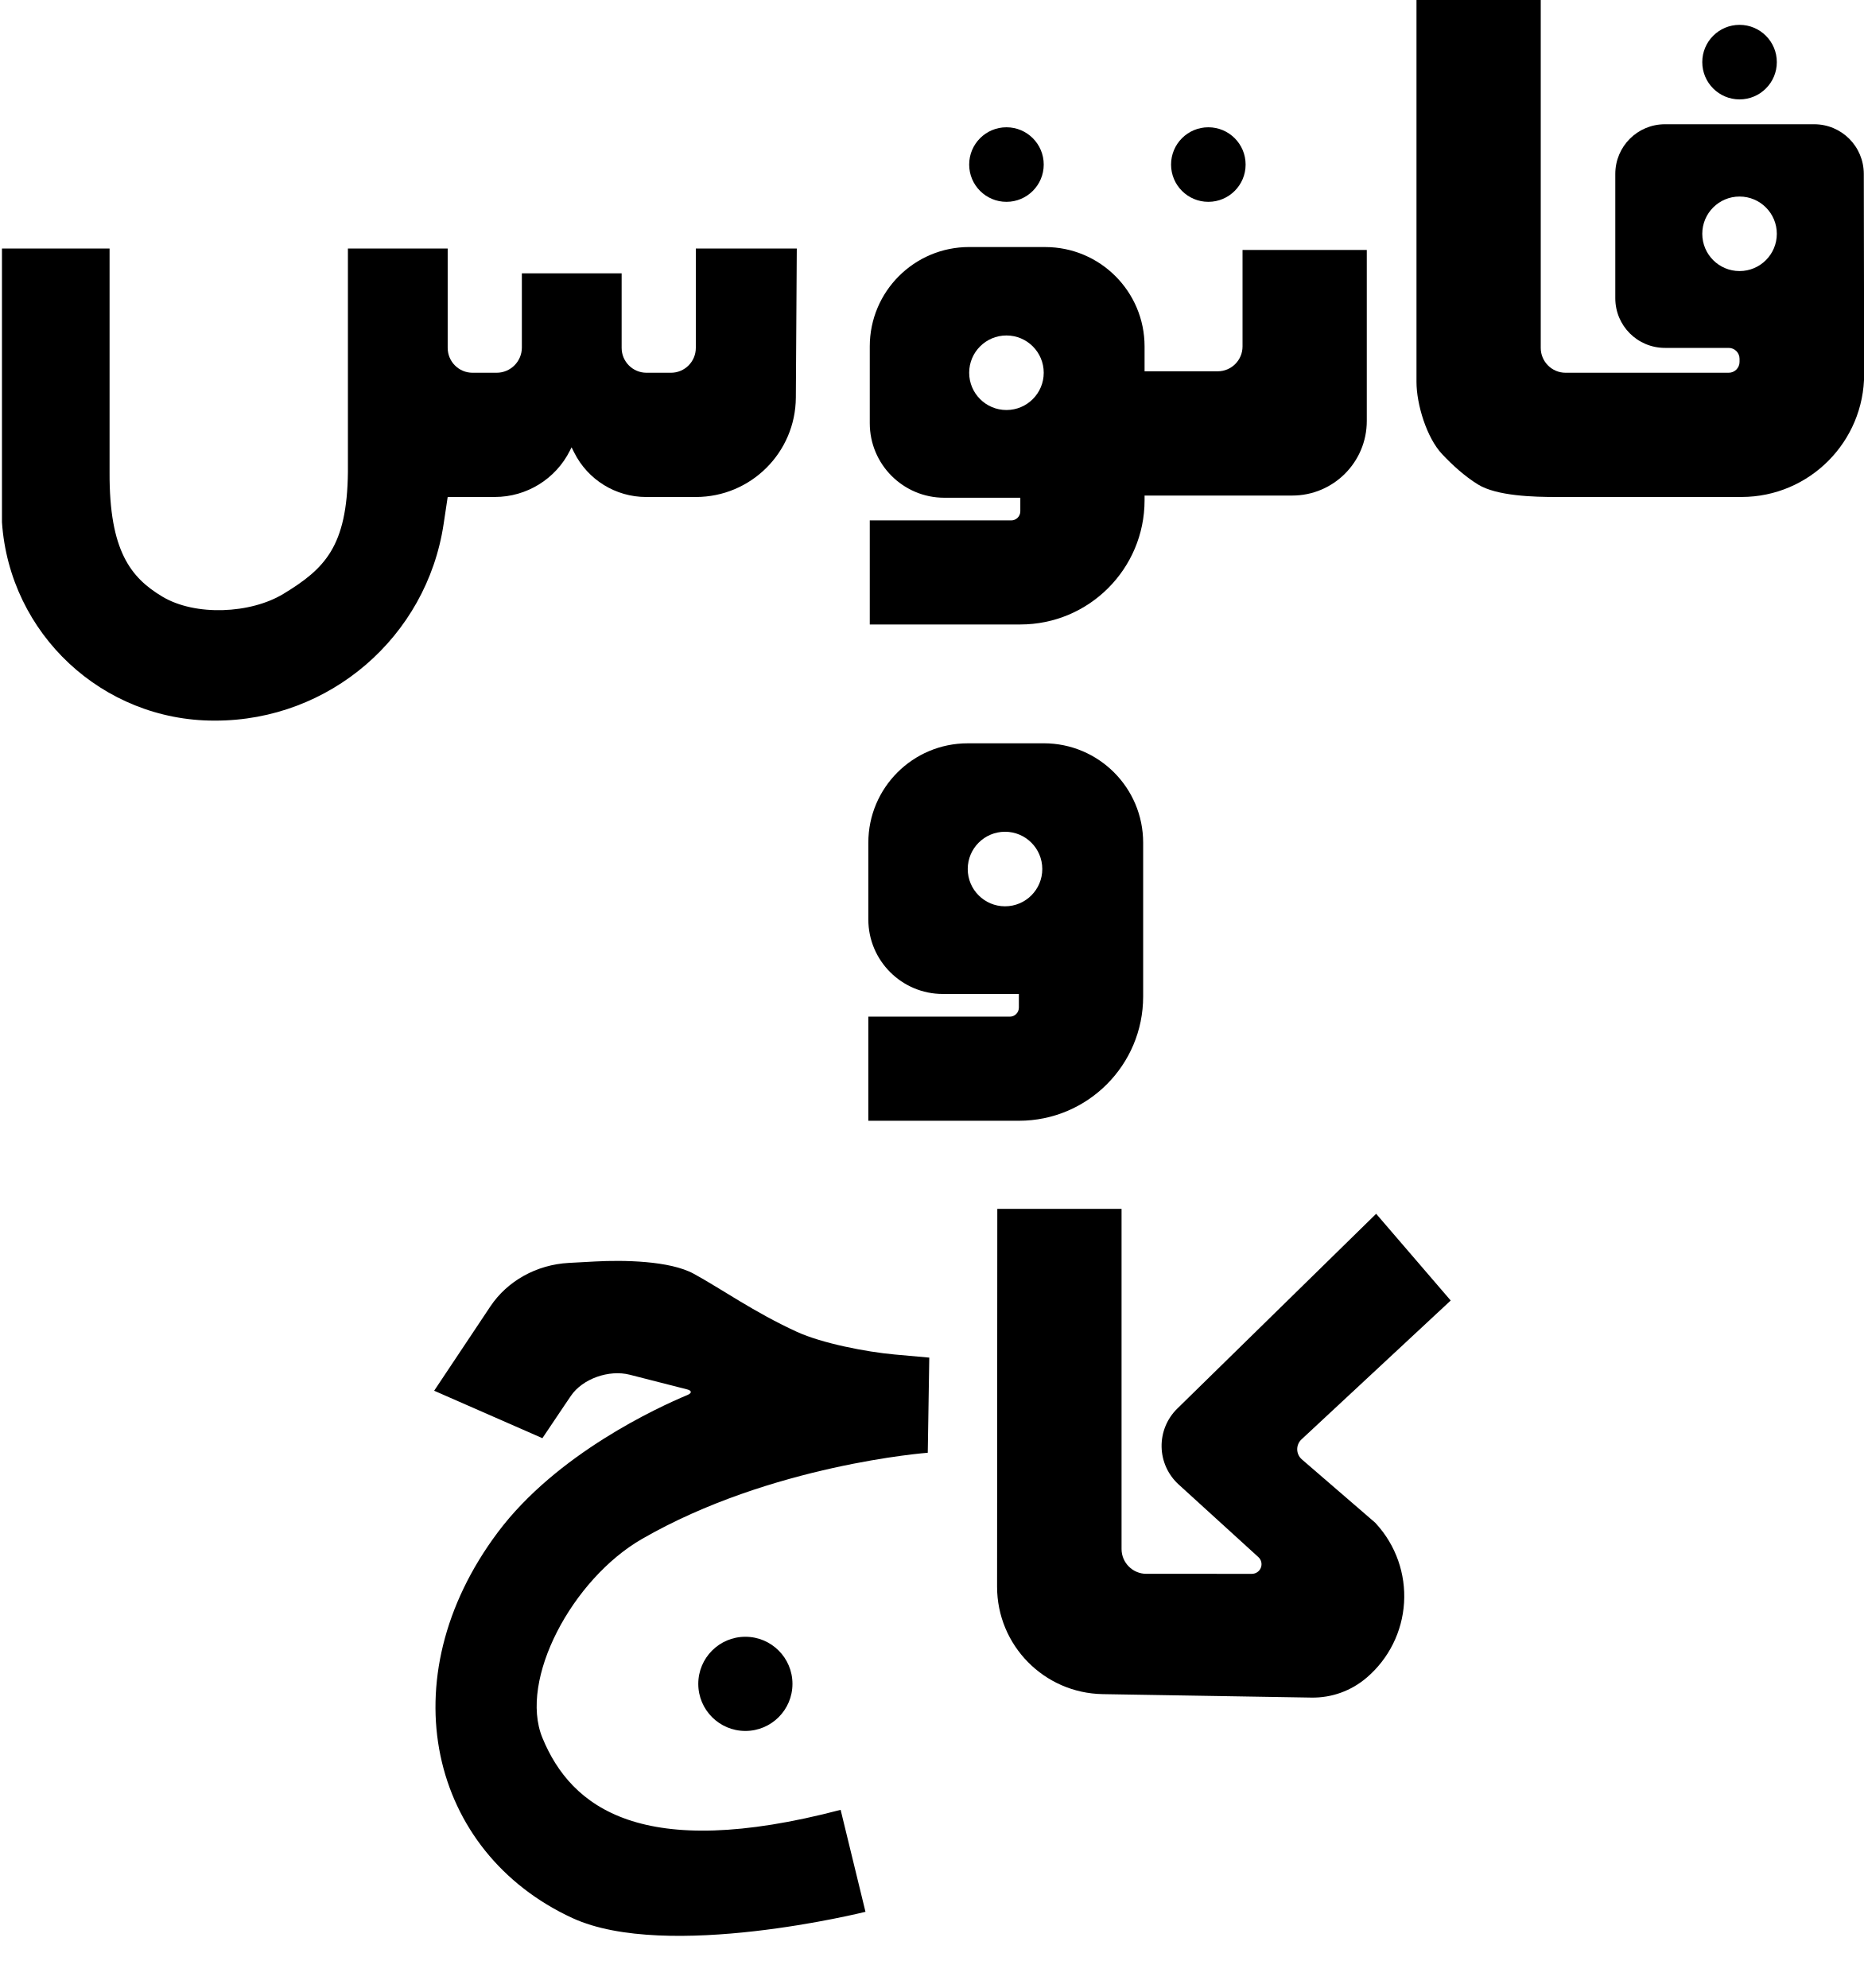
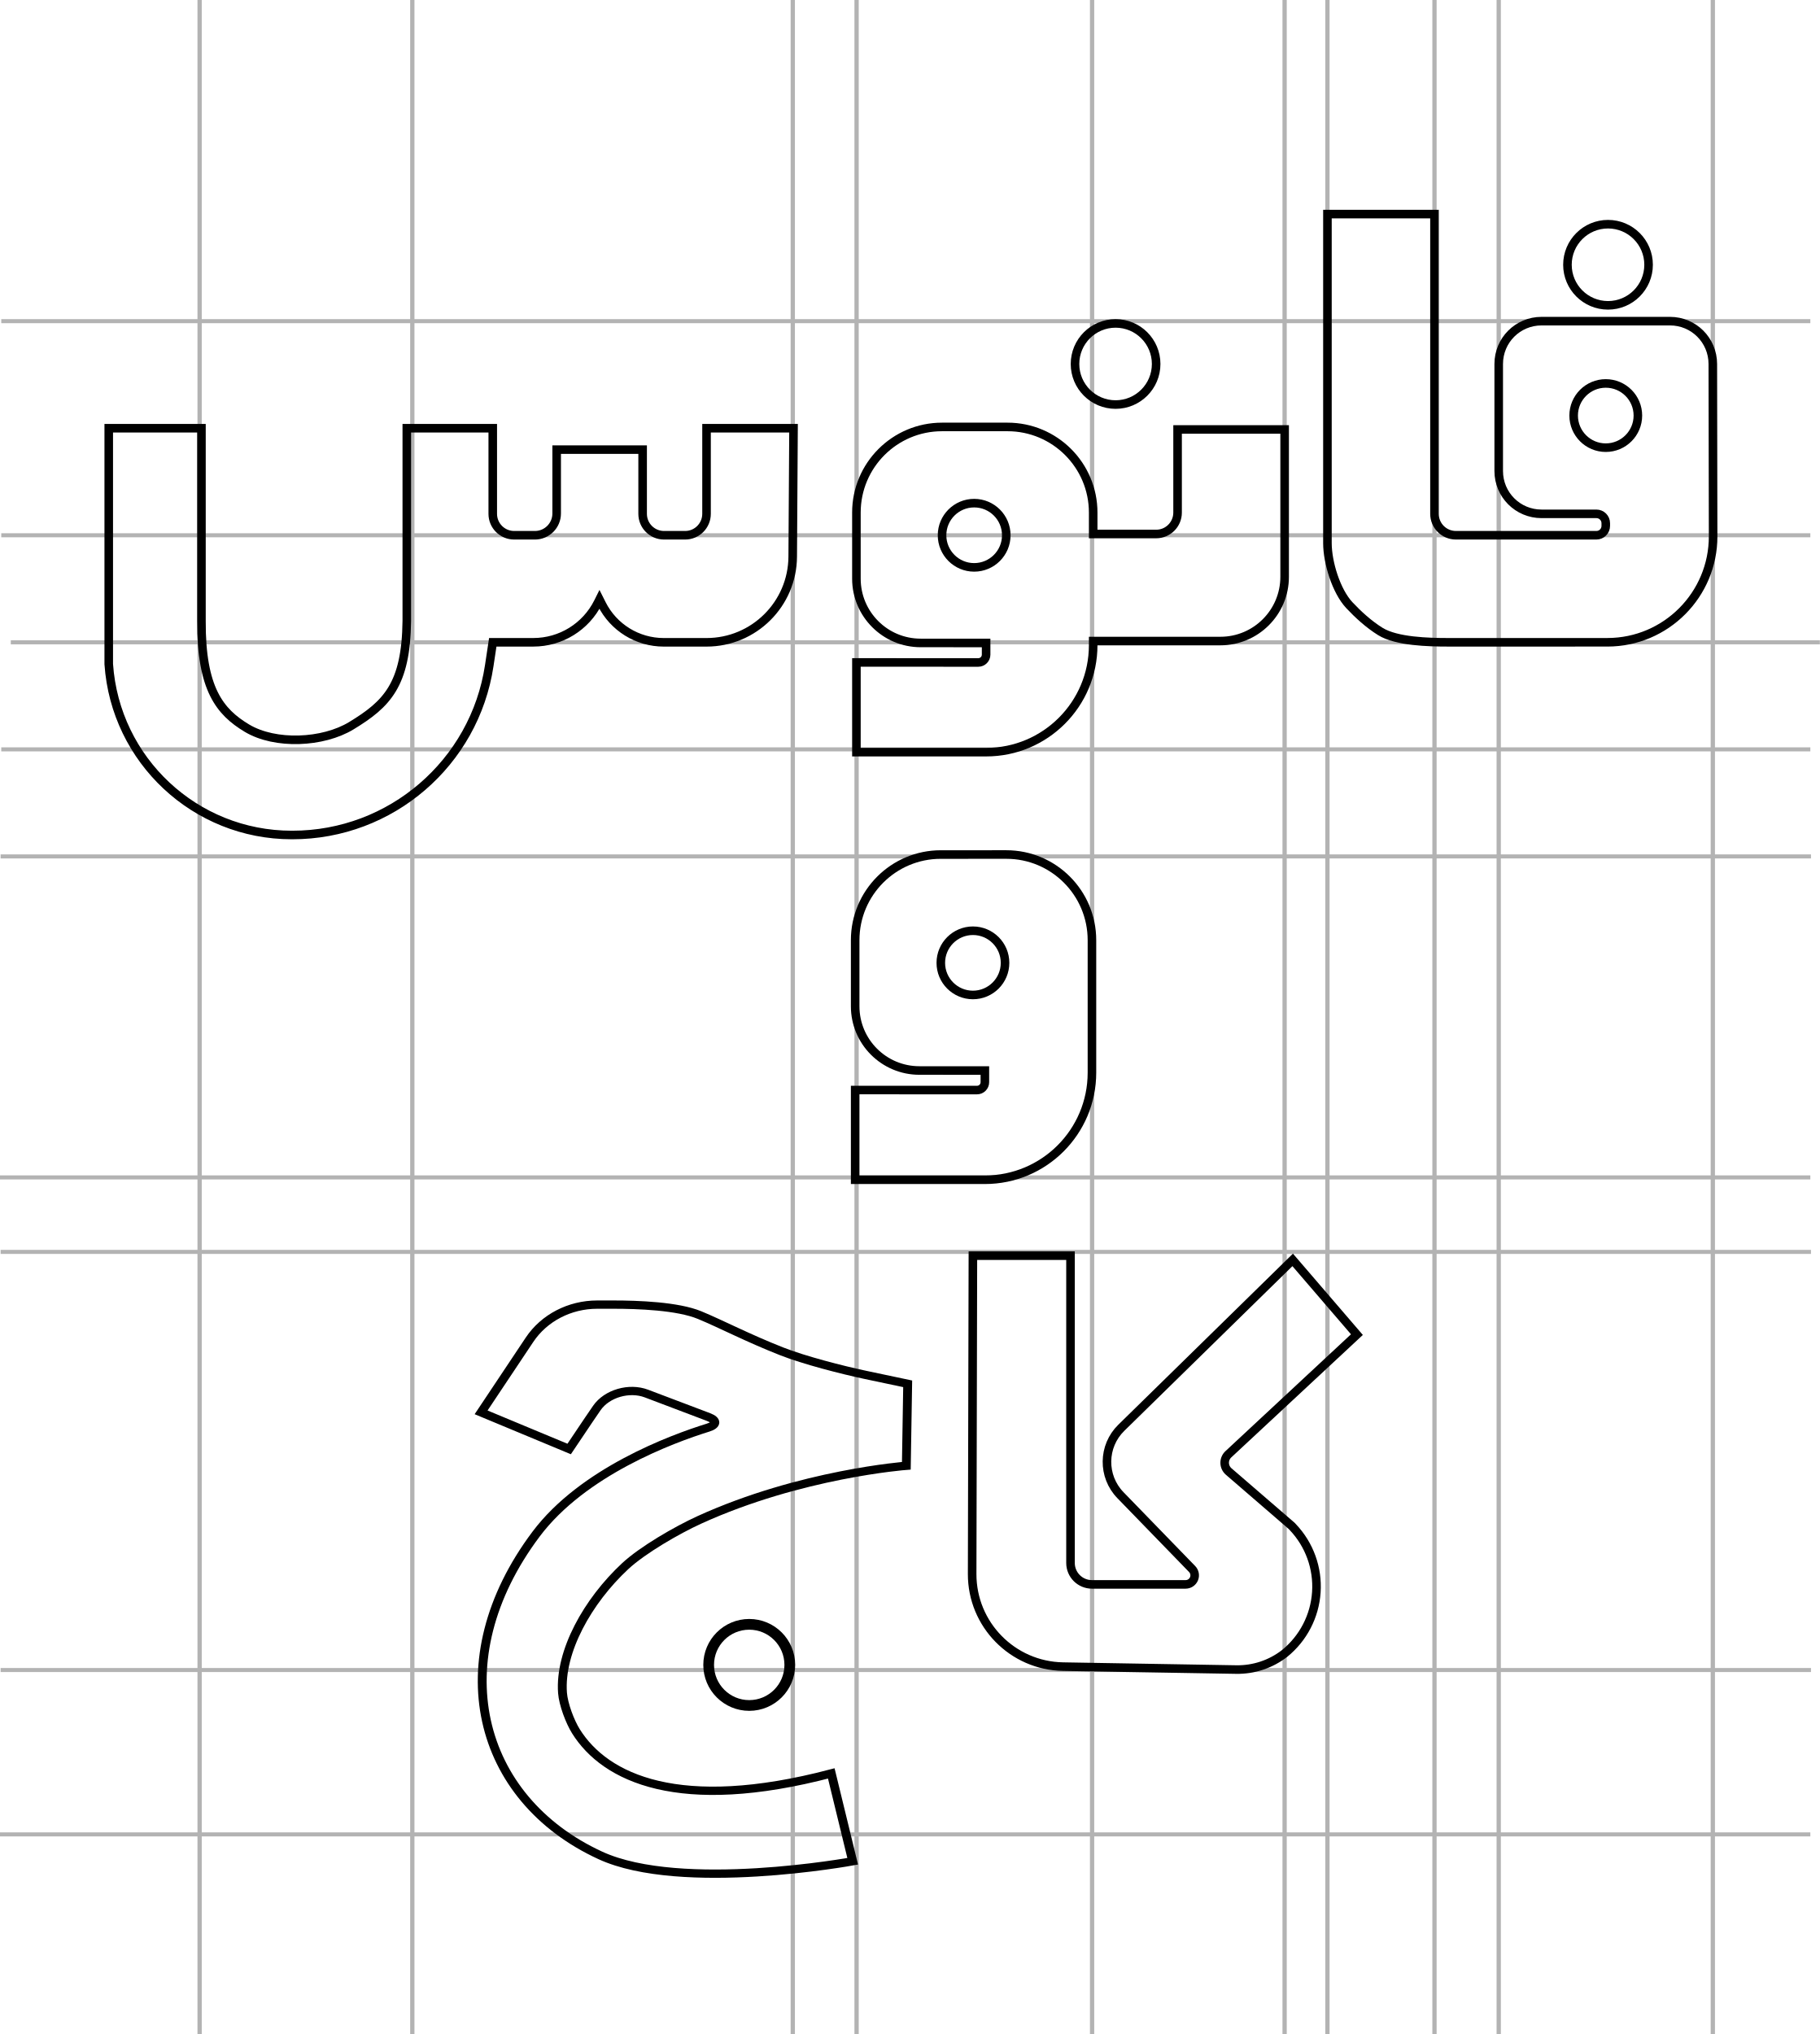
- <svg xmlns="http://www.w3.org/2000/svg" width="75mm" height="80mm" viewBox="0 0 75 80" version="1.1" id="svg1">
+ <svg xmlns="http://www.w3.org/2000/svg" width="85mm" height="95mm" viewBox="0 0 85 95" version="1.1" id="svg1">
  <defs id="defs1">
    </defs>
-   <g id="layer1" transform="translate(-75,-110)">
-     <path id="rect1" style="fill:#000000;stroke-width:0.265" d="M 132 110 L 132 125 L 132 125.369 C 132 126.27 132.409 127.611 133.025 128.268 C 133.43 128.7 133.929 129.159 134.473 129.495 C 135.228 129.963 136.73 130 137.631 130 L 140.036 130 C 140.881 130.003 142.988 130.002 145.084 129.999 C 147.811 129.995 150.019 127.774 150.014 125.047 L 150 117 C 149.998 115.892 149.108 115 148 115 L 147 115 L 142 115 C 140.892 115 140 115.892 140 117 L 140 122 C 140 123.108 140.892 124 142 124 L 144.563 124 A 0.437 0.437 0 0 1 145 124.437 L 145 124.563 A 0.437 0.437 0 0 1 144.563 125 L 138 125 A 1 1 0 0 1 137 124 L 137 110 L 132 110 z M 145 117.909 A 1.5 1.5 0 0 1 146.5 119.409 A 1.5 1.5 0 0 1 145 120.908 A 1.5 1.5 0 0 1 143.5 119.409 A 1.5 1.5 0 0 1 145 117.909 z " />
-     <ellipse style="fill:#000000;stroke-width:0.397" id="path4" cx="145" cy="112.5" rx="1.5" ry="1.5" />
-     <ellipse style="fill:#000000;stroke-width:0.397" id="ellipse8" cx="123.624" cy="116.622" rx="1.5" ry="1.5" />
-     <ellipse style="fill:#000000;stroke-width:0.397" id="path4-1" cx="115.5" cy="116.622" rx="1.5" ry="1.5" />
-     <ellipse style="fill:#000000;stroke-width:0.501" id="path4-1-0" cx="104.994" cy="177.761" rx="1.895" ry="1.895" />
-     <path id="rect4" style="fill:#000000;stroke-width:0.237" d="M 112 117.999 A 3.999 3.999 0 0 0 108 121.999 L 108 125.087 A 3 3 0 0 0 111 128.088 L 114.058 128.088 L 114.058 128.634 A 0.366 0.366 0 0 1 113.692 129 L 108 128.999 L 108 133.188 L 114.058 133.188 A 4.999 4.999 0 0 0 119.058 128.189 L 119.058 128 L 125 128 A 3 3 0 0 0 128 125 L 128 118.117 L 123 118.117 L 123 122 A 1 1 0 0 1 122 123 L 119.058 123 L 119.058 122 A 4 4 0 0 0 115.058 118 L 112 117.999 z M 113.5 121.558 A 1.5 1.5 0 0 1 115 123.058 A 1.5 1.5 0 0 1 113.5 124.558 A 1.5 1.5 0 0 1 112 123.058 A 1.5 1.5 0 0 1 113.5 121.558 z " transform="translate(2.000003,1.941767)" />
-     <path id="rect4-5" style="fill:#000000;stroke-width:0.237" d="m 113.942,139.912 c -2.209,-1.7e-4 -4,1.79 -4,3.999 v 3.088 c -2e-5,1.657 1.343,3 3,3 L 116,150 v 0.546 c 1.5e-4,0.202 -0.164,0.367 -0.366,0.366 l -5.692,-0.001 v 4.189 l 6.059,0.001 c 2.761,1.8e-4 5,-2.238 5,-5 v -5.189 -1 c 3.1e-4,-2.209 -1.79,-4.001 -4,-4.001 z m 1.5,3.559 c 0.828,-9e-5 1.5,0.671 1.5,1.5 9e-5,0.829 -0.672,1.5 -1.5,1.5 -0.828,-1.9e-4 -1.5,-0.672 -1.5,-1.5 1.9e-4,-0.828 0.671,-1.499 1.5,-1.5 z" />
-     <path id="rect2" style="fill:#000000;stroke-width:0.227" d="m 75.079,120 v 5.507 5.507 l 2.75e-4,0.004 a 8.565,8.565 43.047 0 0 8.545,7.981 h 0.035 a 9.296,9.296 139.286 0 0 9.192,-7.91 l 0.164,-1.09 h 1.897 a 3.379,3.379 148.286 0 0 3.022,-1.867 L 98,128 l 0.106,0.211 A 3.236,3.236 31.715 0 0 101,130 h 2 c 2.213,8e-5 4.011,-1.787 4.025,-4 l 0.038,-6 h -4.063 v 4 c -10e-5,0.552 -0.448,1 -1,1 H 101.015 c -0.552,-10e-5 -1,-0.448 -1,-1 v -3 h -4.015 v 2.984 c -3.6e-5,0.561 -0.455,1.016 -1.016,1.016 h -0.969 c -0.552,-10e-5 -1,-0.448 -1,-1 v -4 H 89 V 129 c -0.034,2.99 -0.929,3.885 -2.592,4.896 -1.325,0.805 -3.549,0.908 -4.878,0.111 -1.261,-0.757 -2.135,-1.831 -2.121,-4.992 V 120 Z" />
-     <path id="rect3" style="fill:#000000;stroke-width:0.262" d="m 131.755,140.313 -0.009,15.201 a 4.324,4.324 45.49 0 0 4.253,4.326 l 8.398,0.139 a 3.322,3.322 160.188 0 0 2.216,-0.798 l 0.01,-0.008 a 4.314,4.314 93.563 0 0 0.385,-6.18 l -0.047,-0.052 -2.95,-2.547 a 0.54,0.54 88.929 0 1 -0.015,-0.805 L 150,144 l -3,-3.49 -8.004,7.841 a 2.099,2.099 88.96 0 0 0.055,3.051 l 3.21,2.924 a 0.387,0.387 111.166 0 1 -0.261,0.673 l -4.245,-1e-4 A 1,1 45.001 0 1 136.755,154 v -13.687 z" transform="translate(-16.62321,18.33436)" />
-     <path style="fill:#000000;stroke-width:0.265" d="m 126.38,163.33 c -1.815,-0.889 -3.208,-1.951 -4.371,-2.628 -1.017,-0.593 -2.986,-0.625 -4.178,-0.556 l -1.122,0.065 a 4.209,4.209 149.332 0 0 -3.326,1.972 L 111,166 l 4.591,2.149 c 0,0 0.336,-0.538 0.949,-1.508 0.09,-0.142 0.177,-0.28 0.262,-0.412 0.491,-0.771 1.612,-1.195 2.494,-0.954 l 2.432,0.664 c 0.205,0.056 0.211,0.166 0.018,0.253 -1.254,0.56 -5.55,2.663 -8.042,6.214 -4.664,6.644 -2.892,14.498 3.162,17.477 3.995,1.966 12.428,-0.284 12.428,-0.284 l -1.054,-4.618 c -8.432,2.367 -11.432,-0.101 -12.648,-3.26 -1.013,-2.631 1.266,-7.185 4.216,-9.004 5.477,-3.376 12.128,-3.908 12.128,-3.908 L 132,164.5 l -1.47,-0.141 c -1.189,-0.114 -3.078,-0.504 -4.15,-1.029 z" id="path7" transform="matrix(0.9487562,0,0,0.8885431,-12.84137,18.46686)" />
+   <g id="layer1" transform="translate(-70,-100)">
+     <path style="opacity:1;fill:none;stroke:#b3b3b3;stroke-width:0.2;stroke-dasharray:none;stroke-opacity:1" d="M 137,195 V 100" id="path1" />
+     <path style="fill:none;stroke:#b3b3b3;stroke-width:0.2;stroke-dasharray:none;stroke-opacity:1" d="M 130,195 V 100" id="path14" />
+     <path style="fill:none;stroke:#b3b3b3;stroke-width:0.2;stroke-dasharray:none;stroke-opacity:1" d="M 140,195 V 100" id="path15" />
+     <path style="fill:none;stroke:#b3b3b3;stroke-width:0.2;stroke-dasharray:none;stroke-opacity:1" d="M 132,195 V 100" id="path1-3" />
+     <path style="fill:none;stroke:#b3b3b3;stroke-width:0.2;stroke-dasharray:none;stroke-opacity:1" d="M 150,195 V 100" id="path1-2" />
+     <path style="fill:none;stroke:#b3b3b3;stroke-width:0.2;stroke-dasharray:none;stroke-opacity:1" d="M 121.008,195 V 99.934" id="path1-2-3" />
+     <path style="fill:none;stroke:#b3b3b3;stroke-width:0.2;stroke-dasharray:none;stroke-opacity:1" d="M 110.008,195 V 99.934" id="path1-2-3-3" />
+     <path style="fill:none;stroke:#b3b3b3;stroke-width:0.2;stroke-dasharray:none;stroke-opacity:1" d="M 107.028,195 V 99.934" id="path1-2-3-3-7" />
+     <path style="fill:none;stroke:#b3b3b3;stroke-width:0.2;stroke-dasharray:none;stroke-opacity:1" d="M 79.323,195 V 99.934" id="path1-2-3-3-7-6" />
+     <path style="fill:none;stroke:#b3b3b3;stroke-width:0.2;stroke-dasharray:none;stroke-opacity:1" d="M 89.258,195 V 99.934" id="path1-2-3-3-7-6-7" />
+     <path style="fill:none;stroke:#b3b3b3;stroke-width:0.189;stroke-dasharray:none;stroke-opacity:1" d="M 155,130 H 70.504" id="path1-5" />
+     <path style="fill:none;stroke:#b3b3b3;stroke-width:0.189;stroke-dasharray:none;stroke-opacity:1" d="M 154.555,135 H 70.059" id="path14-4" />
+     <path style="fill:none;stroke:#b3b3b3;stroke-width:0.189;stroke-dasharray:none;stroke-opacity:1" d="M 154.555,125 H 70.059" id="path15-7" />
+     <path style="fill:none;stroke:#b3b3b3;stroke-width:0.189;stroke-dasharray:none;stroke-opacity:1" d="M 154.555,115 H 70.059" id="path1-2-4" />
+     <path style="fill:none;stroke:#b3b3b3;stroke-width:0.189;stroke-dasharray:none;stroke-opacity:1" d="M 154.585,140 H 70.029" id="path1-2-3-30" />
+     <path style="fill:none;stroke:#b3b3b3;stroke-width:0.189;stroke-dasharray:none;stroke-opacity:1" d="M 154.555,154.992 H 70" id="path1-2-3-3-78" />
+     <path style="fill:none;stroke:#b3b3b3;stroke-width:0.189;stroke-dasharray:none;stroke-opacity:1" d="M 154.585,158.471 H 70.029" id="path1-2-3-3-7-68" />
+     <path style="fill:none;stroke:#b3b3b3;stroke-width:0.189;stroke-dasharray:none;stroke-opacity:1" d="M 154.555,185.677 H 70" id="path1-2-3-3-7-6-8" />
+     <path style="fill:none;stroke:#b3b3b3;stroke-width:0.189;stroke-dasharray:none;stroke-opacity:1" d="M 154.585,178 H 70.029" id="path1-2-3-3-7-6-7-4" />
+     <path id="rect1" style="fill:none;stroke:#000000;stroke-width:0.4;stroke-dasharray:none" d="m 132,110 v 15 0.368 c -10e-5,0.901 0.409,2.242 1.025,2.899 0.405,0.432 0.905,0.891 1.448,1.228 0.755,0.468 2.257,0.504 3.158,0.504 h 2.405 c 0.844,0.003 2.952,0.002 5.048,-5.1e-4 2.727,-0.004 4.935,-2.225 4.93,-4.952 l -0.014,-8.047 c -0.002,-1.108 -0.892,-2 -2,-2 h -1 -5 c -1.108,0 -2,0.892 -2,2 v 5 c 0,1.108 0.892,2 2,2 h 2.563 a 0.437,0.437 0 0 1 0.437,0.437 v 0.126 a 0.437,0.437 0 0 1 -0.437,0.437 h -6.563 a 1,1 0 0 1 -1,-1 V 110 Z m 13,7.909 a 1.5,1.5 0 0 1 1.5,1.5 1.5,1.5 0 0 1 -1.5,1.5 1.5,1.5 0 0 1 -1.5,-1.5 1.5,1.5 0 0 1 1.5,-1.5 z" />
+     <ellipse style="fill:none;stroke-width:0.501;stroke:#000000" id="path4-1-0" cx="104.994" cy="177.761" rx="1.895" ry="1.895" />
+     <ellipse style="fill:none;stroke-width:0.4;stroke:#000000;stroke-dasharray:none" id="path4-1-0-3" cx="122.105" cy="117" rx="1.895" ry="1.895" />
+     <path id="rect4" style="fill:none;stroke-width:0.4;stroke:#000000;stroke-dasharray:none" d="m 112,117.999 a 3.999,3.999 0 0 0 -4,4 v 3.088 a 3,3 0 0 0 3,3 l 3.058,5.2e-4 v 0.546 a 0.366,0.366 0 0 1 -0.366,0.366 l -5.692,-0.001 v 4.189 l 6.059,5.1e-4 a 4.999,4.999 0 0 0 5,-5 v -0.189 h 5.942 a 3,3 0 0 0 3,-3 v -6.883 h -5 v 3.883 a 1,1 0 0 1 -1,1 h -2.942 v -1 a 4,4 0 0 0 -4,-4 z m 1.5,3.559 a 1.5,1.5 0 0 1 1.5,1.5 1.5,1.5 0 0 1 -1.5,1.5 1.5,1.5 0 0 1 -1.5,-1.5 1.5,1.5 0 0 1 1.5,-1.5 z" transform="translate(2.000003,1.941767)" />
+     <path id="rect4-5" style="fill:none;stroke:#000000;stroke-width:0.4;stroke-dasharray:none" d="m 113.942,139.912 c -2.209,-1.7e-4 -4,1.79 -4,3.999 v 3.088 c -2e-5,1.657 1.343,3 3,3 L 116,150 v 0.546 c 1.5e-4,0.202 -0.164,0.367 -0.366,0.366 l -5.692,-0.001 v 4.189 l 6.059,0.001 c 2.761,1.8e-4 5,-2.238 5,-5 v -5.189 -1 c 3.1e-4,-2.209 -1.79,-4.001 -4,-4.001 z m 1.5,3.559 c 0.828,-9e-5 1.5,0.671 1.5,1.5 9e-5,0.829 -0.672,1.5 -1.5,1.5 -0.828,-1.9e-4 -1.5,-0.672 -1.5,-1.5 1.9e-4,-0.828 0.671,-1.499 1.5,-1.5 z" />
+     <path id="rect2" style="fill:none;stroke-width:0.4;stroke:#000000;stroke-dasharray:none" d="m 75.079,120 v 5.507 5.507 l 2.75e-4,0.004 a 8.565,8.565 43.047 0 0 8.545,7.981 h 0.035 a 9.296,9.296 139.286 0 0 9.192,-7.91 l 0.164,-1.09 h 1.897 a 3.379,3.379 148.286 0 0 3.022,-1.867 L 98,128 l 0.106,0.211 A 3.236,3.236 31.715 0 0 101,130 h 2 c 2.213,8e-5 4.011,-1.787 4.025,-4 l 0.038,-6 h -4.063 v 4 c -10e-5,0.552 -0.448,1 -1,1 H 101.015 c -0.552,-10e-5 -1,-0.448 -1,-1 v -3 h -4.015 v 2.984 c -3.6e-5,0.561 -0.455,1.016 -1.016,1.016 h -0.969 c -0.552,-10e-5 -1,-0.448 -1,-1 v -4 H 89 V 129 c -0.034,2.99 -0.929,3.885 -2.592,4.896 -1.325,0.805 -3.549,0.908 -4.878,0.111 -1.261,-0.757 -2.135,-1.831 -2.121,-4.992 V 120 Z" />
+     <path id="rect3" style="fill:none;stroke-width:0.4;stroke:#000000;stroke-dasharray:none" d="m 132.064,140.313 -0.035,14.866 a 4.318,4.318 45.552 0 0 4.245,4.328 l 8.089,0.137 a 3.588,3.588 161.628 0 0 2.256,-0.749 4.025,4.025 93.766 0 0 0.389,-5.902 l -0.047,-0.052 -2.95,-2.547 a 0.54,0.54 88.929 0 1 -0.015,-0.805 L 150,144 l -3,-3.49 -8.004,7.841 a 2.232,2.232 90.718 0 0 -0.04,3.149 l 3.347,3.448 a 0.423,0.423 112.924 0 1 -0.303,0.718 l -4.377,-1.1e-4 a 1,1 45.001 0 1 -1,-1 V 140.313 Z" transform="translate(-16.62321,18.33436)" />
+     <path style="fill:none;stroke-width:0.436;stroke:#000000;stroke-dasharray:none" d="m 125.798,162.794 c -1.695,-0.713 -2.967,-1.431 -4.04,-1.905 -1.084,-0.479 -3.042,-0.552 -4.236,-0.552 h -0.808 a 3.926,3.926 150.99 0 0 -3.33,1.847 L 111,166 l 4.335,1.926 c 0,0 0.336,-0.538 0.949,-1.508 0.137,-0.217 0.277,-0.435 0.412,-0.644 0.496,-0.768 1.597,-1.104 2.444,-0.762 l 3.057,1.236 c 0.426,0.172 0.412,0.41 -0.024,0.555 -1.792,0.595 -6.167,2.322 -8.47,5.602 -4.664,6.644 -2.892,13.902 3.162,16.882 3.995,1.966 12.428,0.311 12.428,0.311 l -1.054,-4.618 c -7.474,2.098 -11.126,0.251 -12.57,-2.214 -0.299,-0.51 -0.62,-1.43 -0.661,-2.018 -0.152,-2.176 1.237,-4.825 3.082,-6.659 0.861,-0.856 2.554,-1.899 3.647,-2.432 4.992,-2.433 10.197,-2.849 10.197,-2.849 L 132,164.5 l -2.071,-0.467 c -1.165,-0.263 -3.031,-0.776 -4.131,-1.239 z" id="path7" transform="matrix(0.9487562,0,0,0.8885431,-12.84137,18.46686)" />
+     <ellipse style="fill:none;stroke:#000000;stroke-width:0.4;stroke-dasharray:none" id="path4-1-0-3-1" cx="145.105" cy="112.366" rx="1.895" ry="1.895" />
  </g>
</svg>
